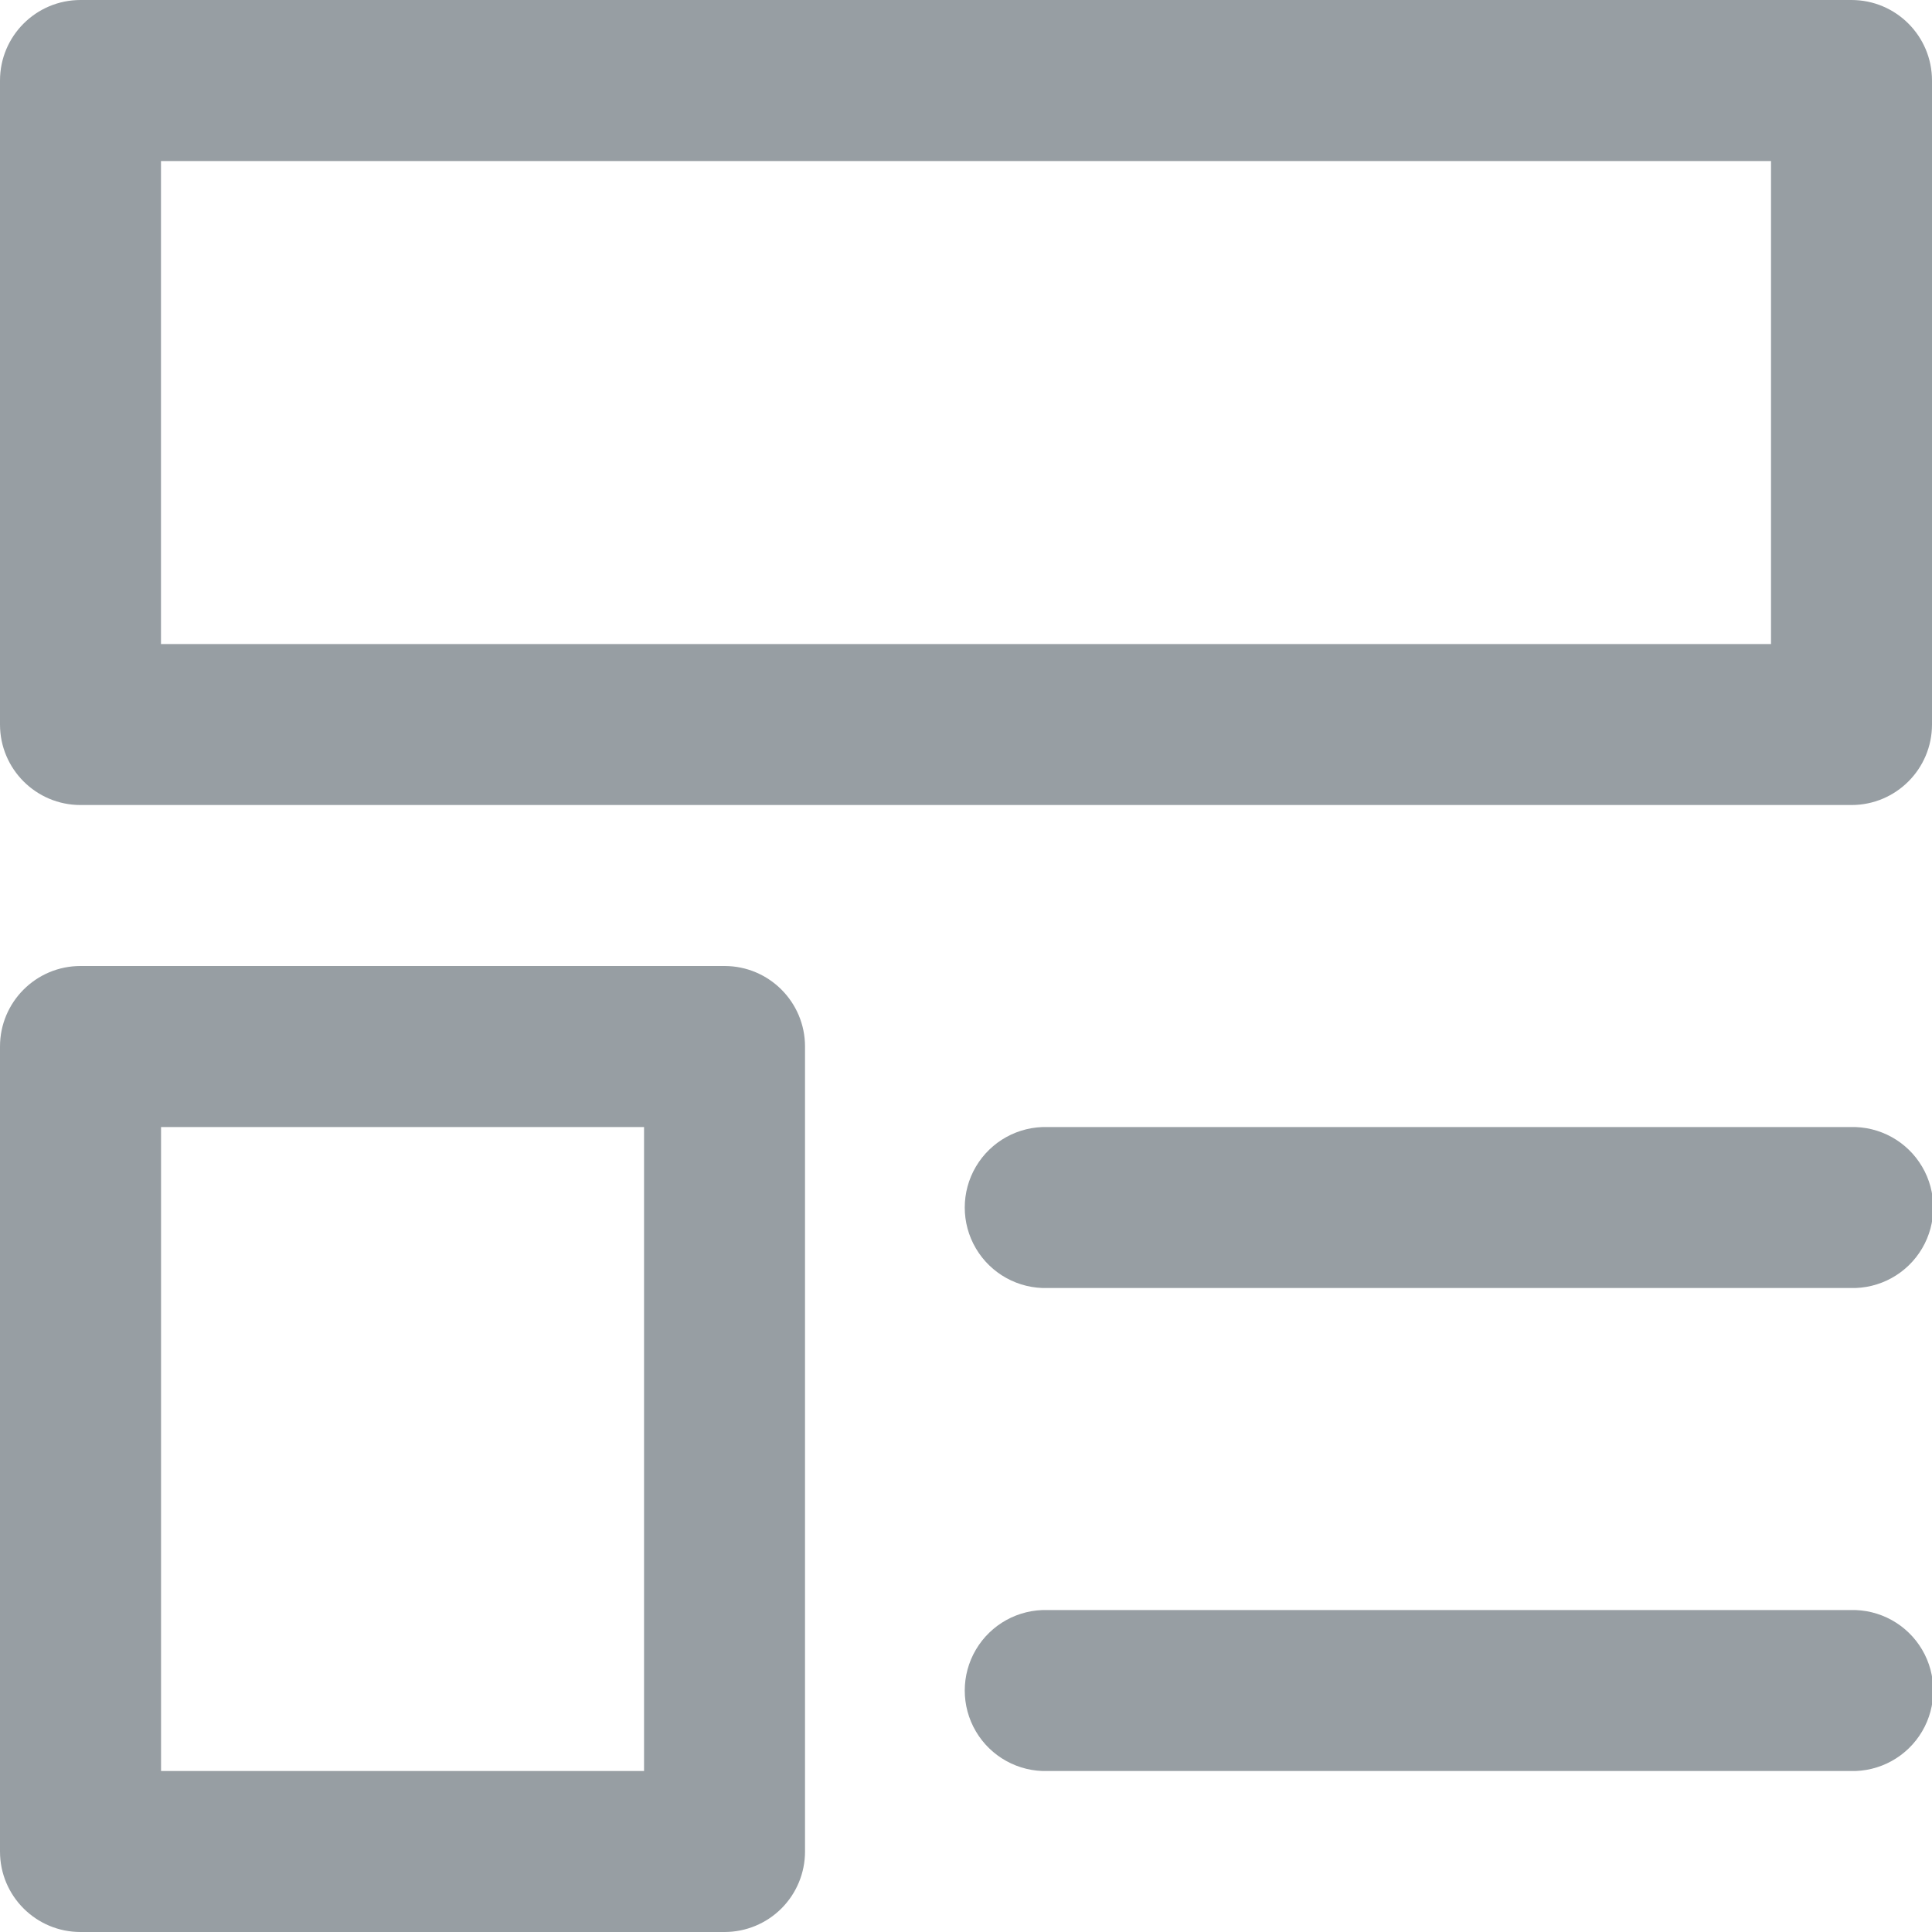
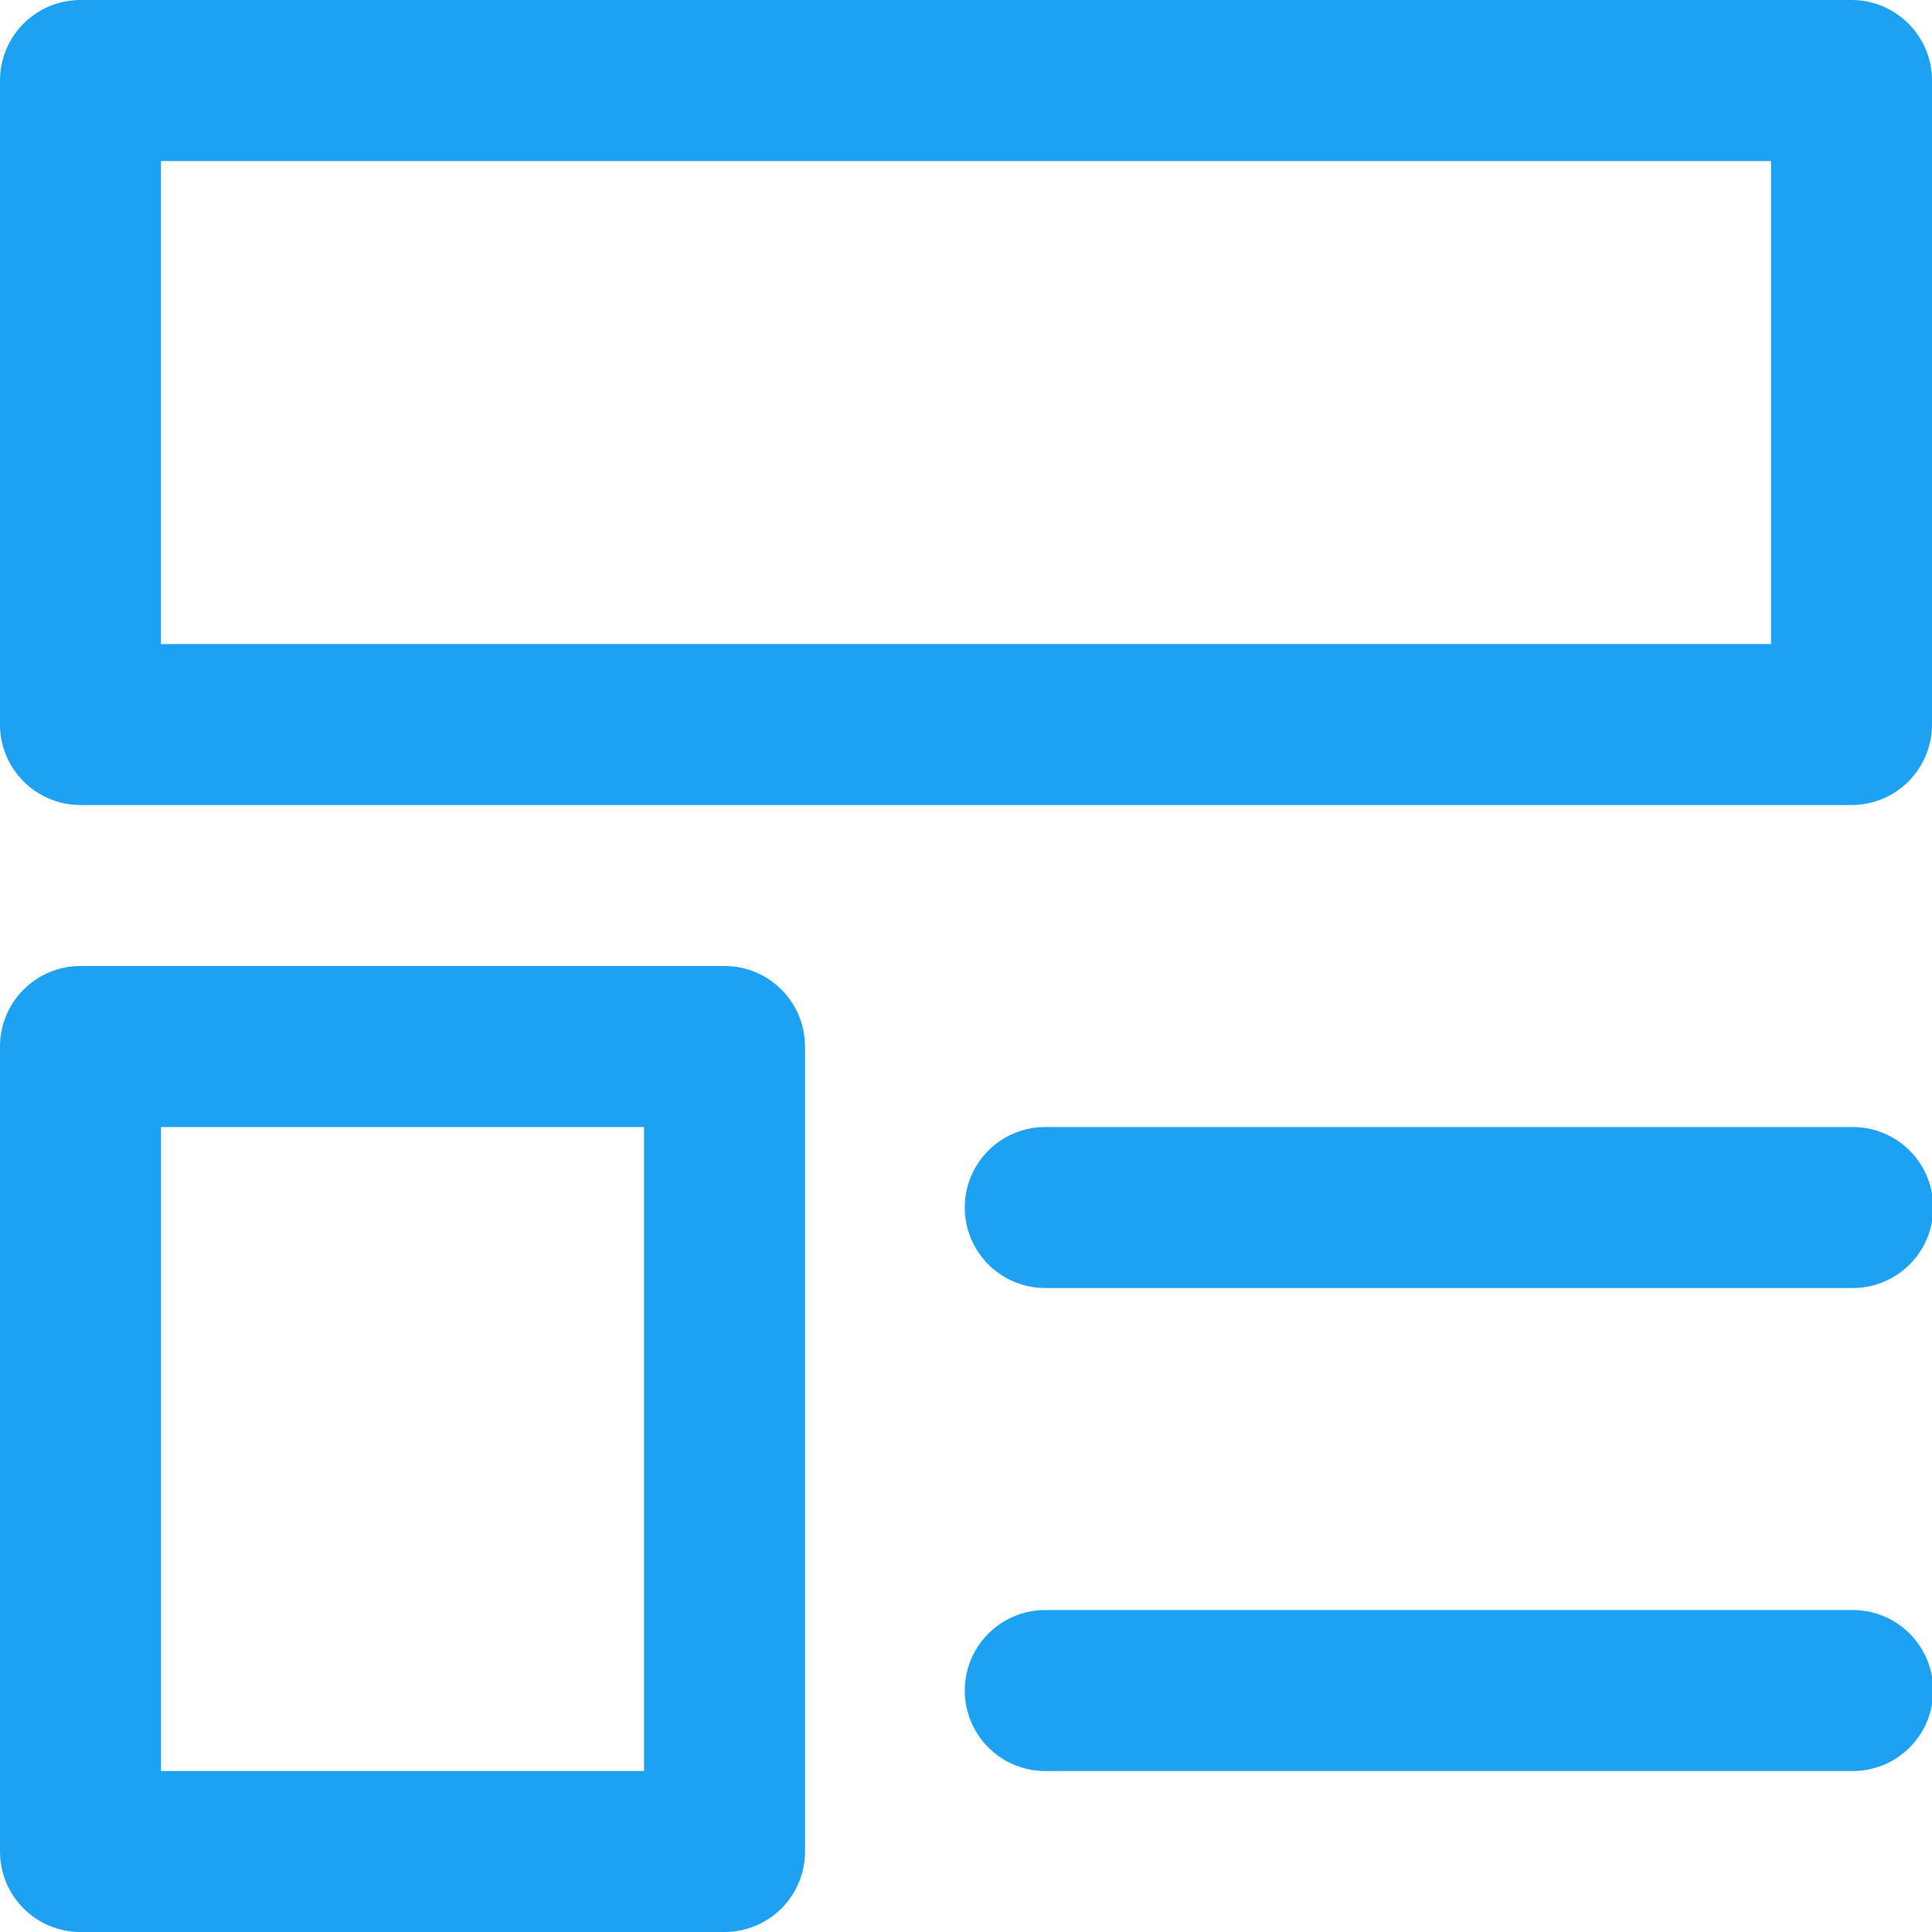
<svg xmlns="http://www.w3.org/2000/svg" width="28" height="28" viewBox="0 0 28 28">
  <g id="noun-feed-3244816" transform="translate(-140 -70)">
-     <path id="Path_56" data-name="Path 56" d="M351.179,317.341h11.634a1.167,1.167,0,1,0,0-2.333H351.179a1.167,1.167,0,1,0,0,2.333Z" transform="translate(-195.996 -228.674)" fill="#979ea3" />
-     <path id="Path_57" data-name="Path 57" d="M351.179,422.341h11.634a1.167,1.167,0,1,0,0-2.333H351.179a1.167,1.167,0,1,0,0,2.333Z" transform="translate(-195.996 -326.674)" fill="#979ea3" />
-     <path id="Path_58" data-name="Path 58" d="M151.667,281.167A1.167,1.167,0,0,0,150.5,280h-9.333A1.167,1.167,0,0,0,140,281.167v11.667A1.166,1.166,0,0,0,141.167,294H150.5a1.166,1.166,0,0,0,1.167-1.167Zm-2.333,1.167v9.333h-7v-9.333Z" transform="translate(0 -196)" fill="#979ea3" />
-     <path id="Path_59" data-name="Path 59" d="M168,71.167A1.167,1.167,0,0,0,166.833,70H141.167A1.167,1.167,0,0,0,140,71.167V80.5a1.167,1.167,0,0,0,1.167,1.167h25.667A1.167,1.167,0,0,0,168,80.5Zm-2.333,1.167v7H142.333v-7Z" fill="#979ea3" />
+     <path id="Path_56" data-name="Path 56" d="M351.179,317.341h11.634a1.167,1.167,0,1,0,0-2.333H351.179a1.167,1.167,0,1,0,0,2.333Z" transform="translate(-195.996 -228.674)" fill="#1da1f2" />
+     <path id="Path_57" data-name="Path 57" d="M351.179,422.341h11.634a1.167,1.167,0,1,0,0-2.333H351.179a1.167,1.167,0,1,0,0,2.333Z" transform="translate(-195.996 -326.674)" fill="#1da1f2" />
+     <path id="Path_58" data-name="Path 58" d="M151.667,281.167A1.167,1.167,0,0,0,150.5,280h-9.333A1.167,1.167,0,0,0,140,281.167v11.667A1.166,1.166,0,0,0,141.167,294H150.5a1.166,1.166,0,0,0,1.167-1.167Zm-2.333,1.167v9.333h-7v-9.333Z" transform="translate(0 -196)" fill="#1da1f2" />
+     <path id="Path_59" data-name="Path 59" d="M168,71.167A1.167,1.167,0,0,0,166.833,70H141.167A1.167,1.167,0,0,0,140,71.167V80.5a1.167,1.167,0,0,0,1.167,1.167h25.667A1.167,1.167,0,0,0,168,80.5Zm-2.333,1.167v7H142.333v-7Z" fill="#1da1f2" />
  </g>
</svg>
